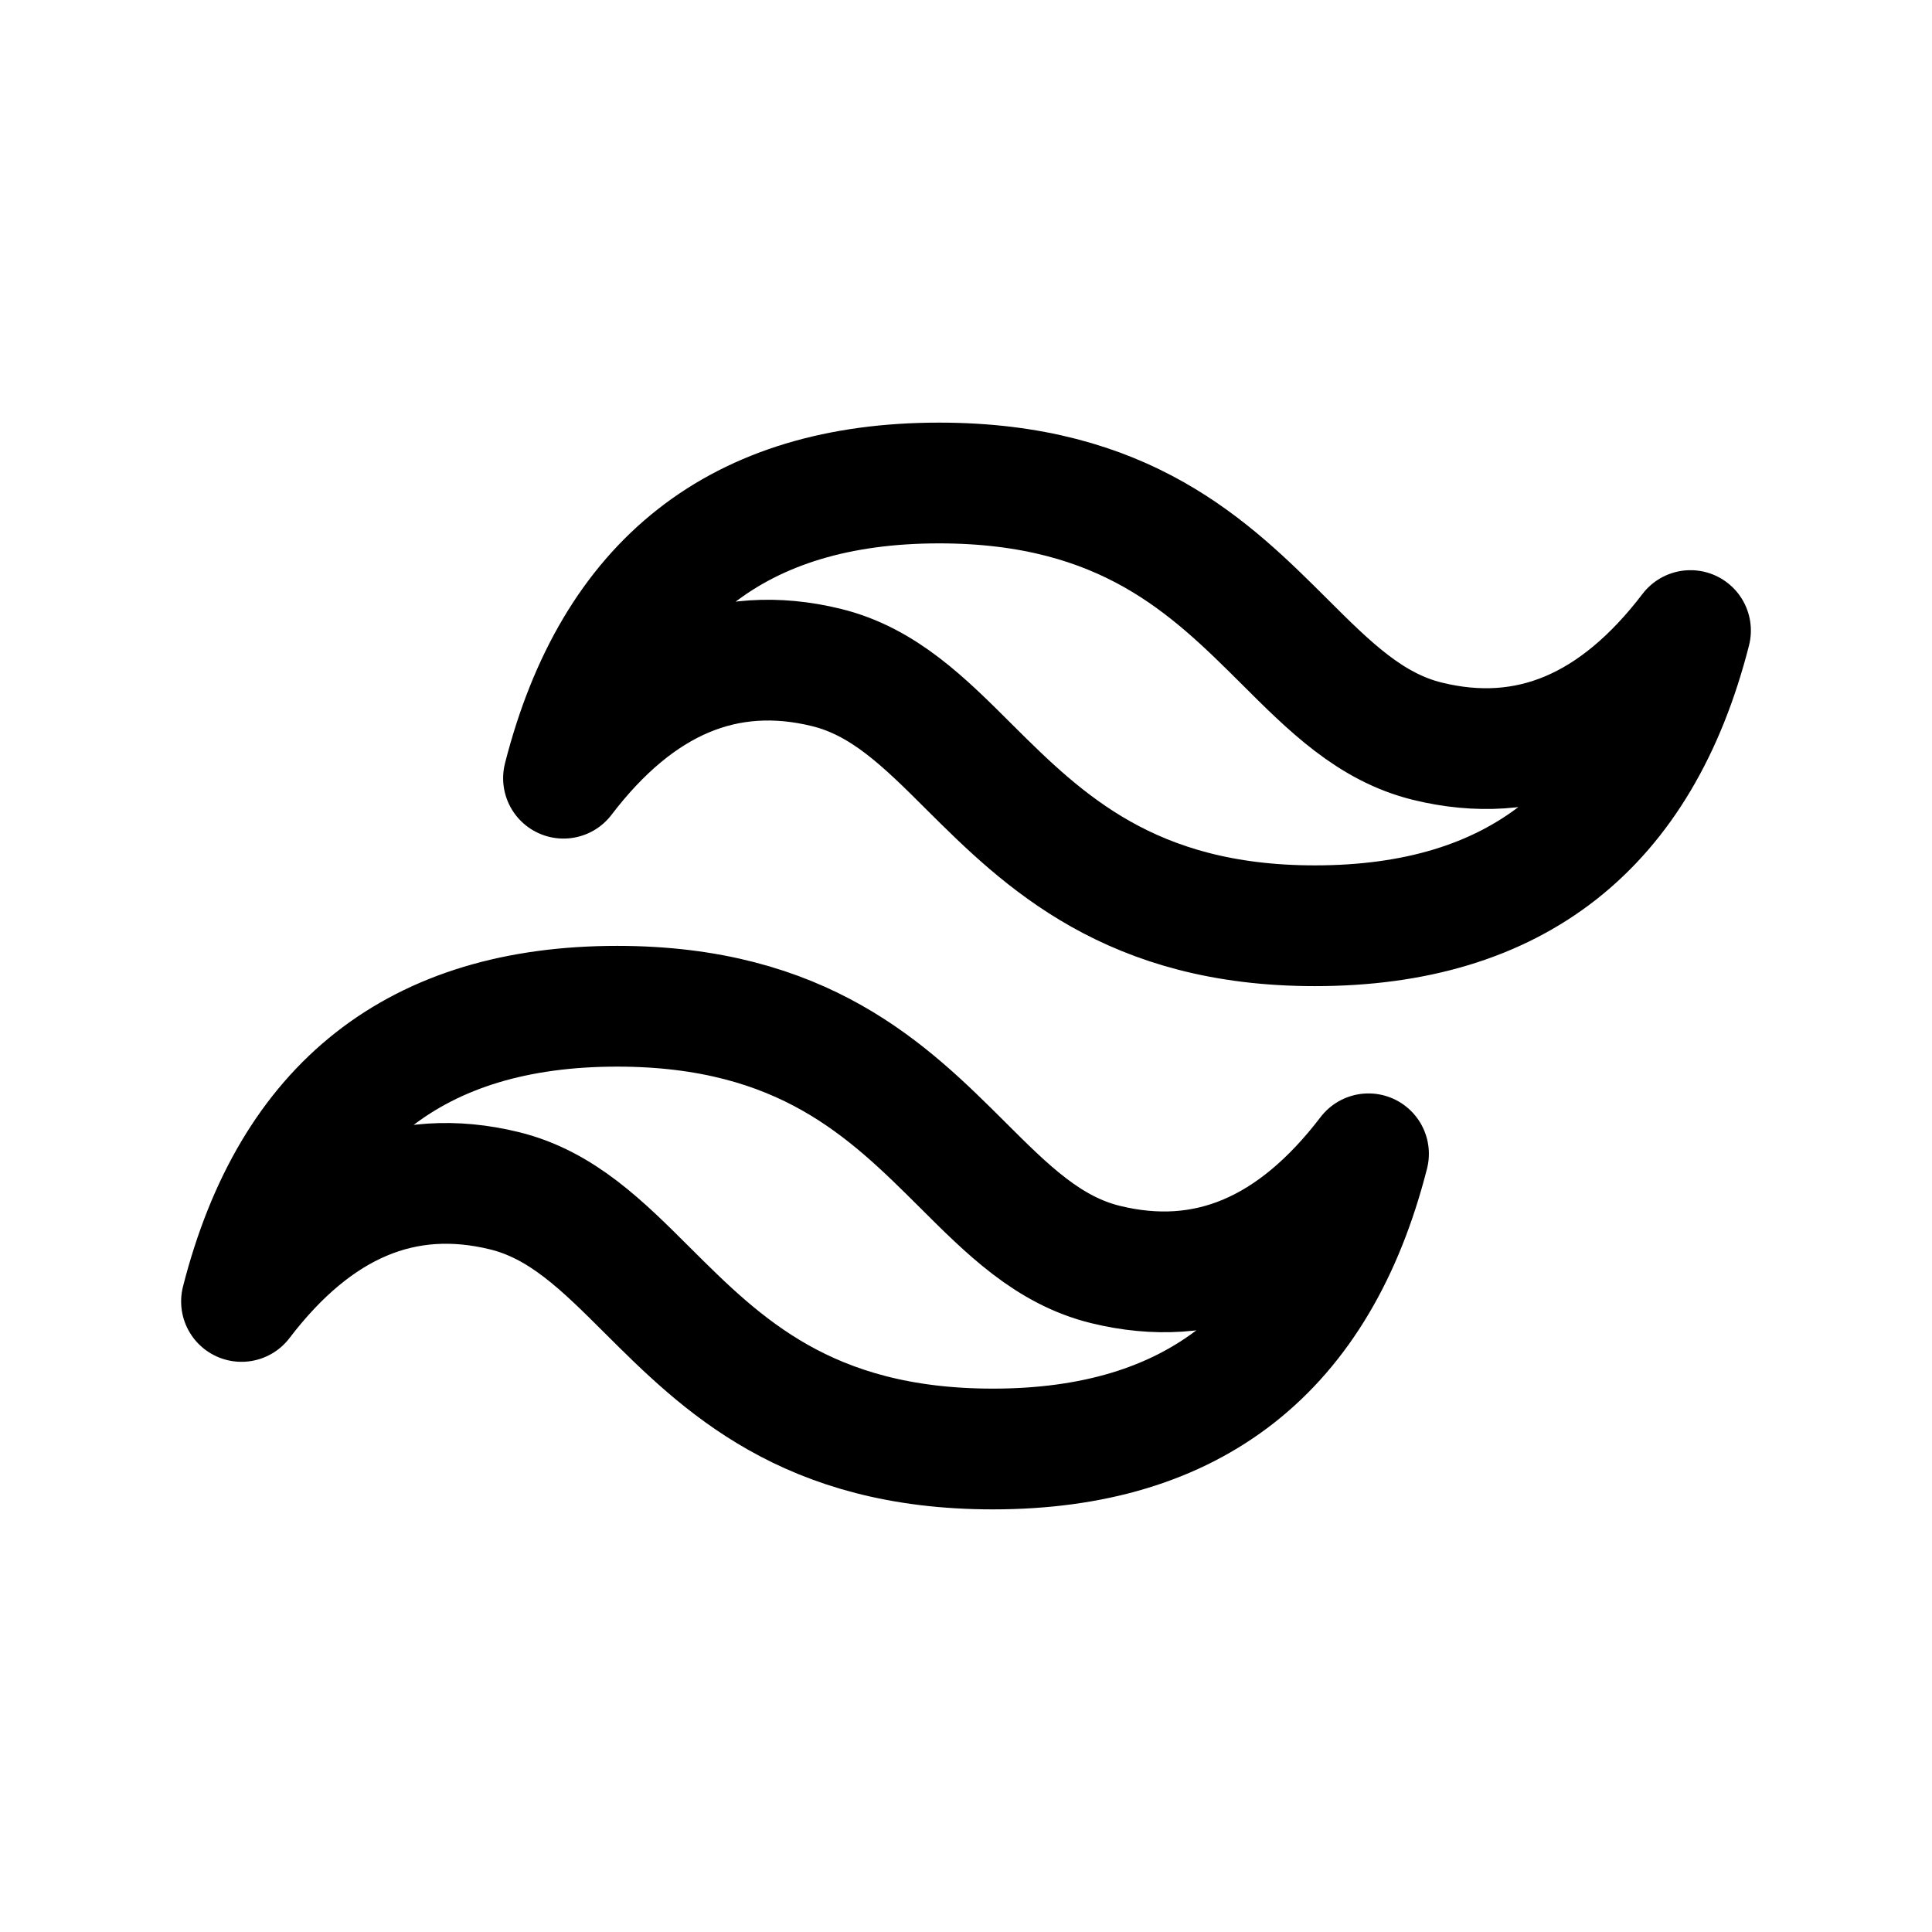
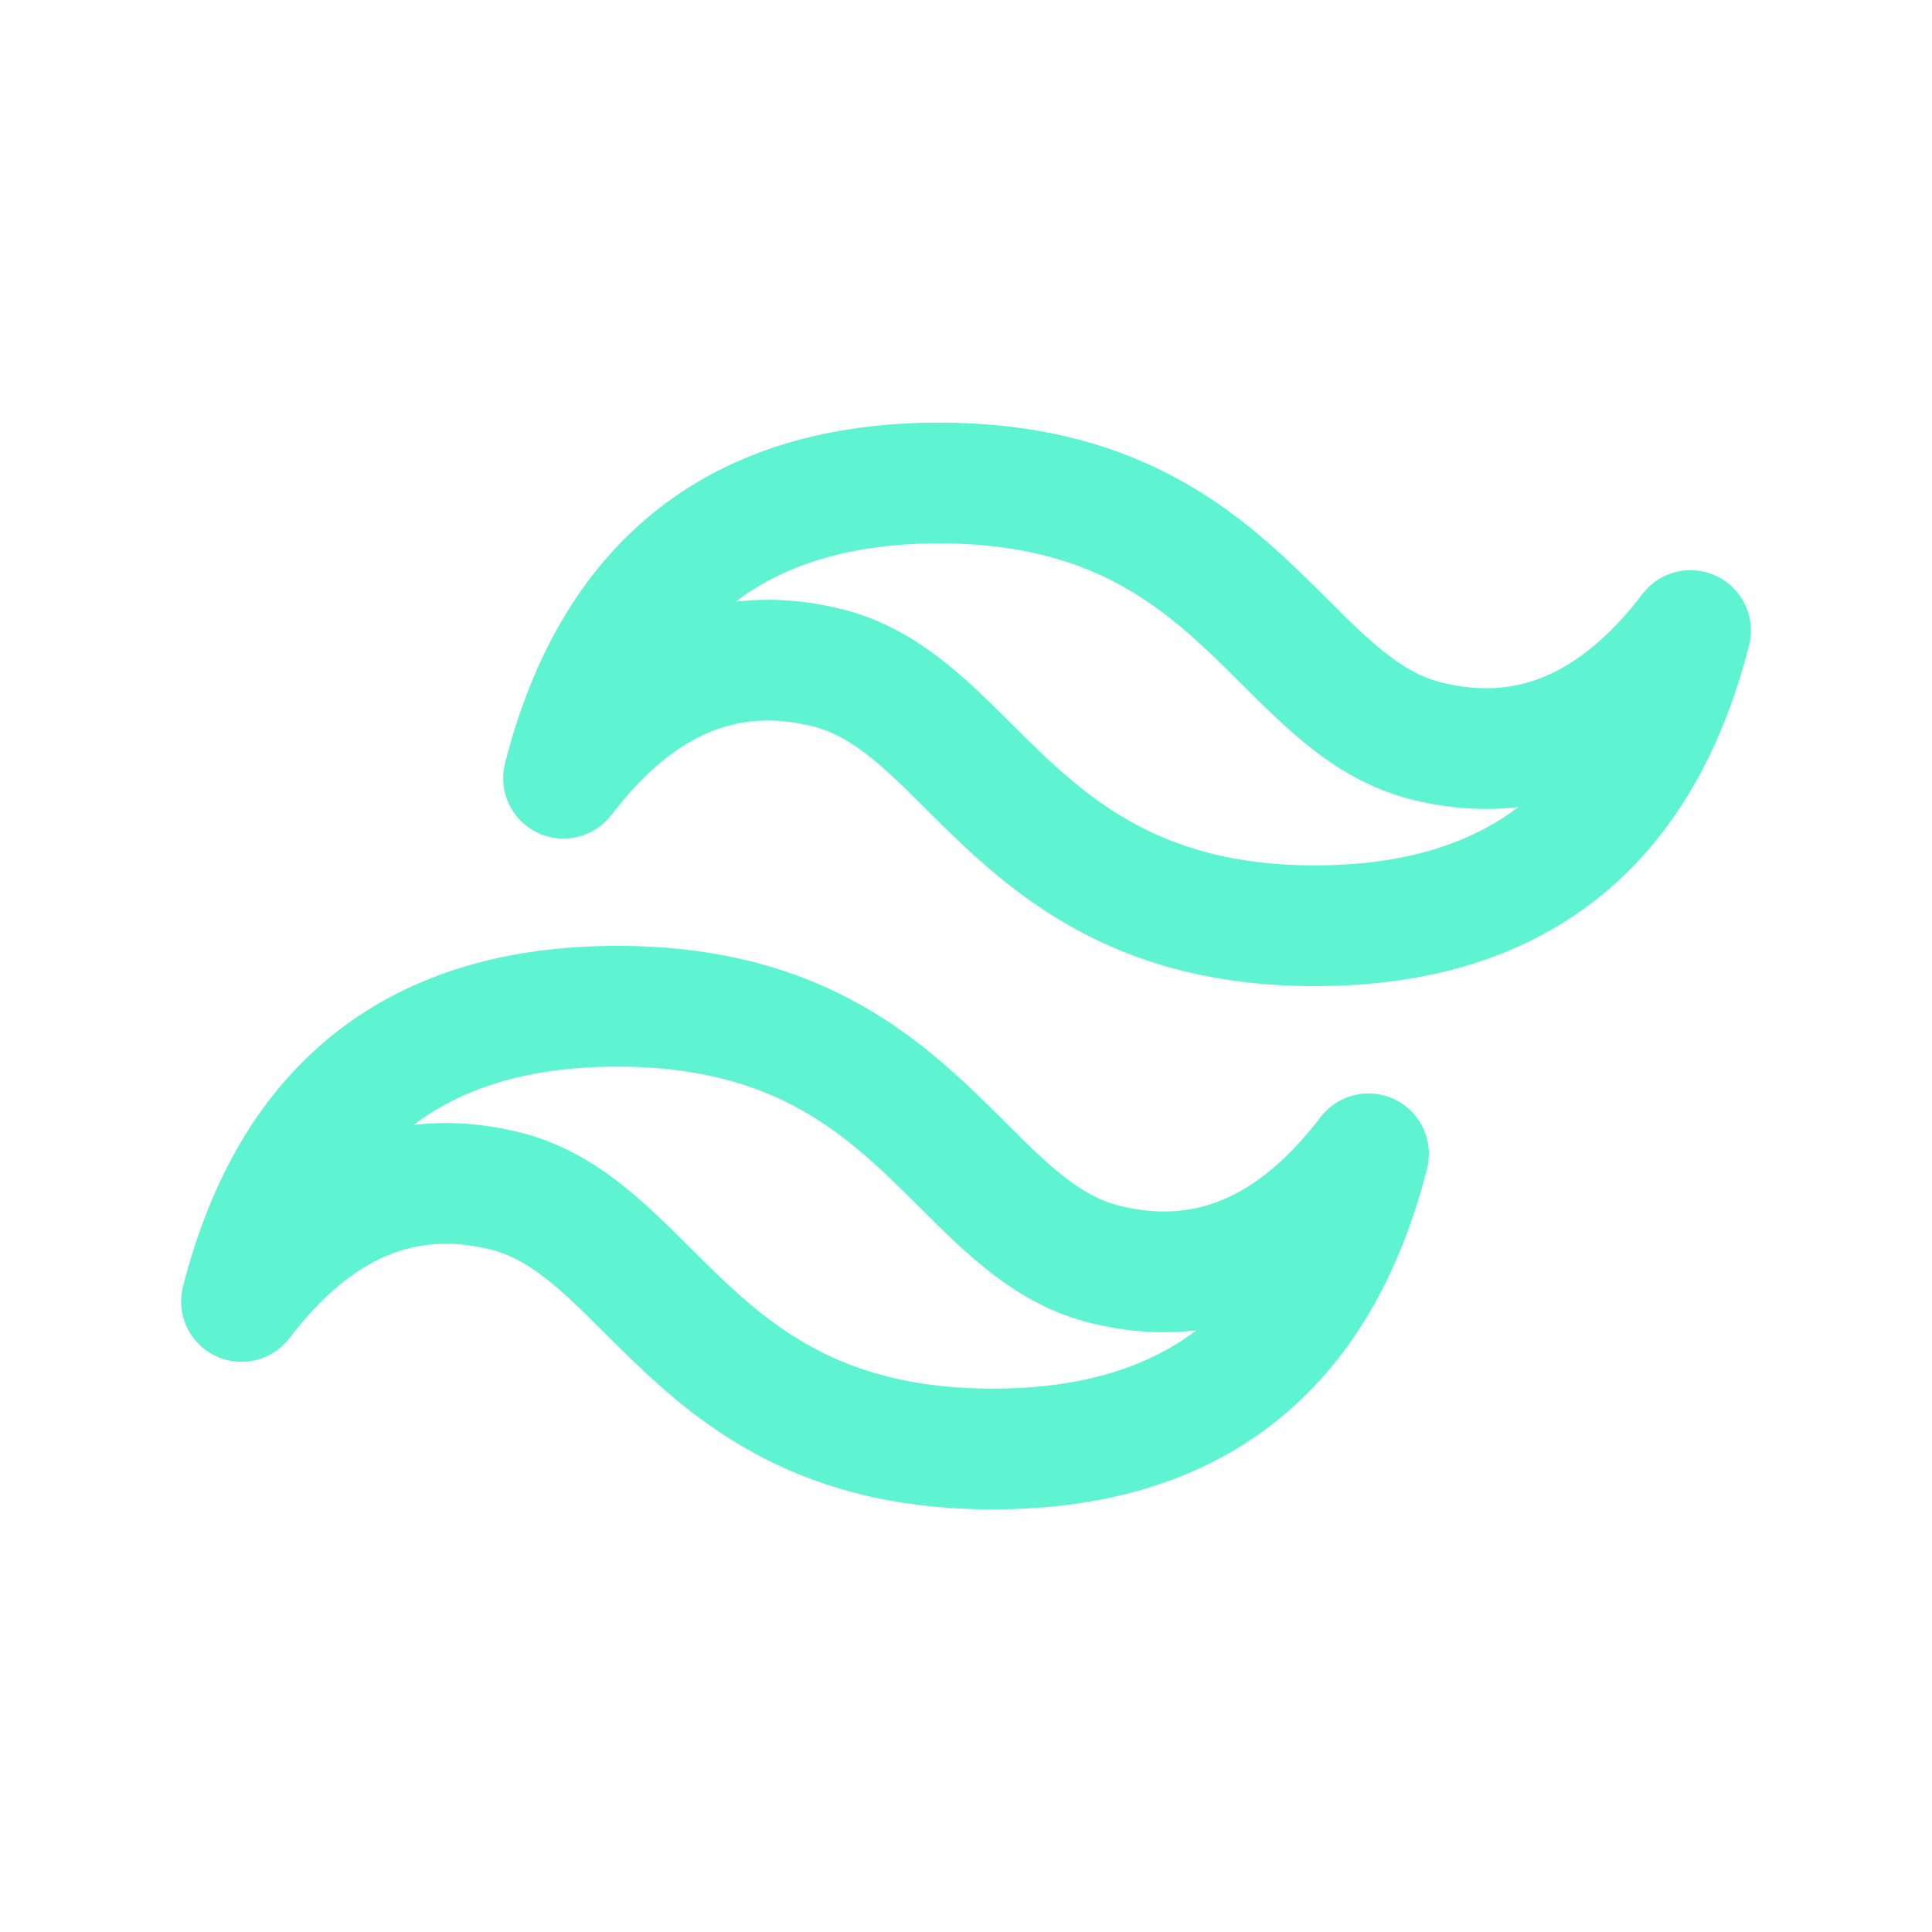
- <svg xmlns="http://www.w3.org/2000/svg" class="icon icon-tabler icon-tabler-brand-tailwind" width="60" height="60" viewBox="0 0 24 24" stroke-width="1.5" stroke="#000000" fill="none" stroke-linecap="round" stroke-linejoin="round">
+ <svg xmlns="http://www.w3.org/2000/svg" class="icon icon-tabler icon-tabler-brand-tailwind" width="60" height="60" viewBox="0 0 24 24" stroke-width="1.5" stroke="#5FF4D1" fill="none" stroke-linecap="round" stroke-linejoin="round">
  <path stroke="none" d="M0 0h24v24H0z" fill="none" />
  <path d="M11.667 6c-2.49 0 -4.044 1.222 -4.667 3.667c.933 -1.223 2.023 -1.68 3.267 -1.375c.71 .174 1.217 .68 1.778 1.24c.916 .912 2 1.968 4.288 1.968c2.49 0 4.044 -1.222 4.667 -3.667c-.933 1.223 -2.023 1.68 -3.267 1.375c-.71 -.174 -1.217 -.68 -1.778 -1.24c-.916 -.912 -1.975 -1.968 -4.288 -1.968zm-4 6.5c-2.49 0 -4.044 1.222 -4.667 3.667c.933 -1.223 2.023 -1.68 3.267 -1.375c.71 .174 1.217 .68 1.778 1.24c.916 .912 1.975 1.968 4.288 1.968c2.49 0 4.044 -1.222 4.667 -3.667c-.933 1.223 -2.023 1.68 -3.267 1.375c-.71 -.174 -1.217 -.68 -1.778 -1.24c-.916 -.912 -1.975 -1.968 -4.288 -1.968z" />
</svg>
